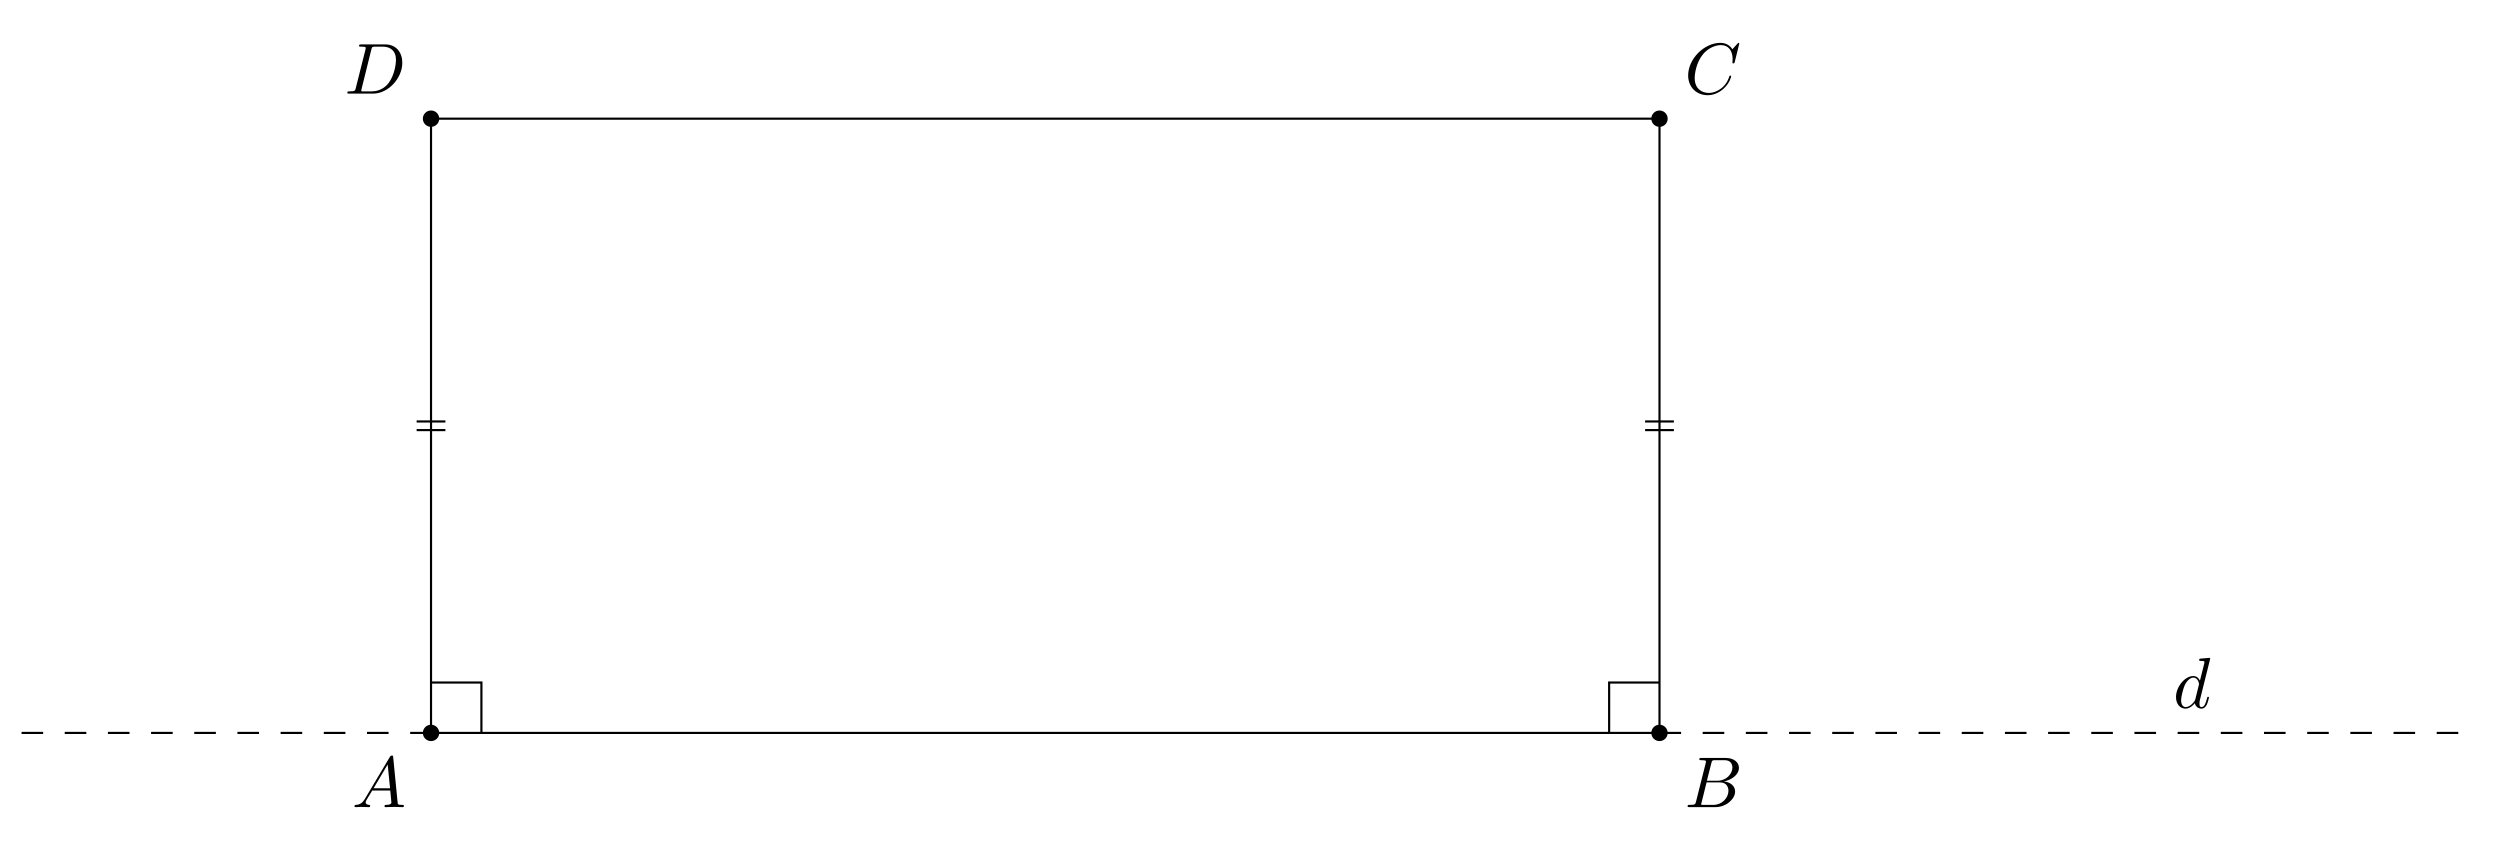
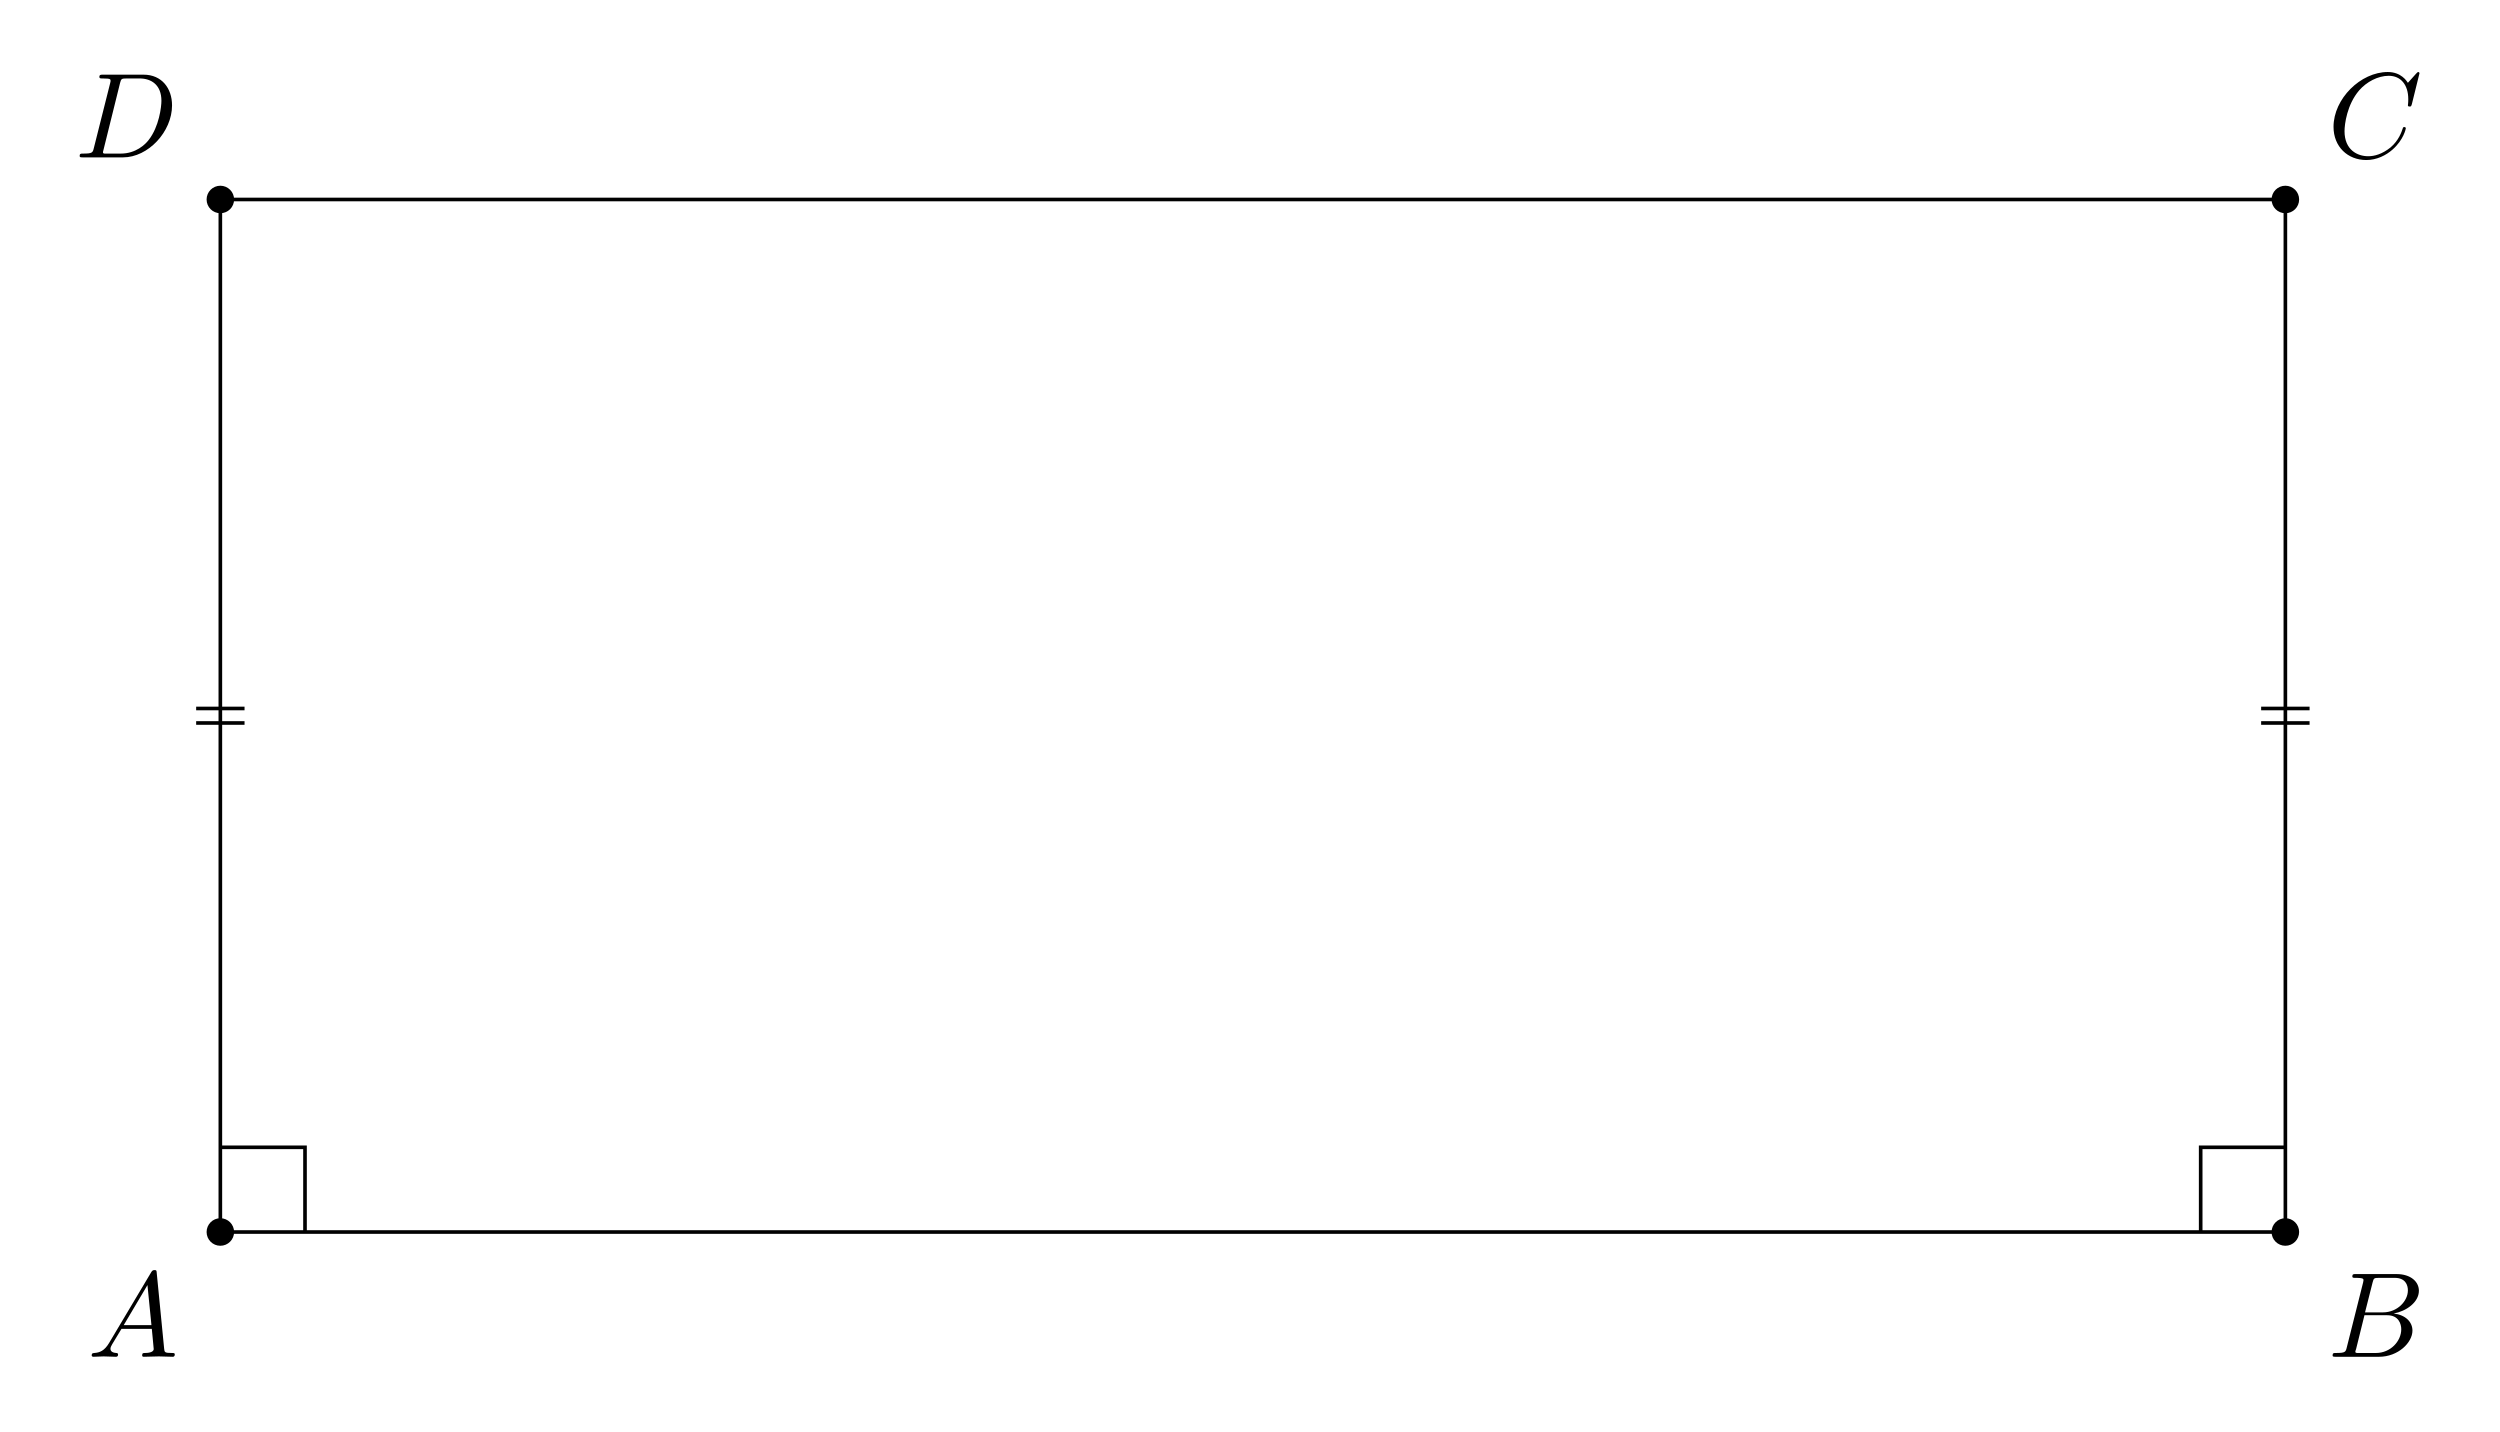
- <svg xmlns="http://www.w3.org/2000/svg" xmlns:xlink="http://www.w3.org/1999/xlink" width="346.125pt" height="117.902pt" viewBox="0 0 346.125 117.902">
+ <svg xmlns="http://www.w3.org/2000/svg" xmlns:xlink="http://www.w3.org/1999/xlink" width="205.907pt" height="117.902pt" viewBox="0 0 205.907 117.902">
  <defs>
    <g>
      <g id="glyph-0-0">
        <path d="M 1.781 -1.141 C 1.391 -0.484 1 -0.344 0.562 -0.312 C 0.438 -0.297 0.344 -0.297 0.344 -0.109 C 0.344 -0.047 0.406 0 0.484 0 C 0.75 0 1.062 -0.031 1.328 -0.031 C 1.672 -0.031 2.016 0 2.328 0 C 2.391 0 2.516 0 2.516 -0.188 C 2.516 -0.297 2.438 -0.312 2.359 -0.312 C 2.141 -0.328 1.891 -0.406 1.891 -0.656 C 1.891 -0.781 1.953 -0.891 2.031 -1.031 L 2.797 -2.297 L 5.297 -2.297 C 5.312 -2.094 5.453 -0.734 5.453 -0.641 C 5.453 -0.344 4.938 -0.312 4.734 -0.312 C 4.594 -0.312 4.5 -0.312 4.5 -0.109 C 4.5 0 4.609 0 4.641 0 C 5.047 0 5.469 -0.031 5.875 -0.031 C 6.125 -0.031 6.766 0 7.016 0 C 7.062 0 7.188 0 7.188 -0.203 C 7.188 -0.312 7.094 -0.312 6.953 -0.312 C 6.344 -0.312 6.344 -0.375 6.312 -0.672 L 5.703 -6.891 C 5.688 -7.094 5.688 -7.141 5.516 -7.141 C 5.359 -7.141 5.312 -7.062 5.25 -6.969 Z M 2.984 -2.609 L 4.938 -5.906 L 5.266 -2.609 Z M 2.984 -2.609 " />
      </g>
      <g id="glyph-0-1">
        <path d="M 1.594 -0.781 C 1.5 -0.391 1.469 -0.312 0.688 -0.312 C 0.516 -0.312 0.422 -0.312 0.422 -0.109 C 0.422 0 0.516 0 0.688 0 L 4.25 0 C 5.828 0 7 -1.172 7 -2.156 C 7 -2.875 6.422 -3.453 5.453 -3.562 C 6.484 -3.75 7.531 -4.484 7.531 -5.438 C 7.531 -6.172 6.875 -6.812 5.688 -6.812 L 2.328 -6.812 C 2.141 -6.812 2.047 -6.812 2.047 -6.609 C 2.047 -6.5 2.141 -6.5 2.328 -6.5 C 2.344 -6.5 2.531 -6.5 2.703 -6.484 C 2.875 -6.453 2.969 -6.453 2.969 -6.312 C 2.969 -6.281 2.953 -6.25 2.938 -6.125 Z M 3.094 -3.656 L 3.719 -6.125 C 3.812 -6.469 3.828 -6.5 4.25 -6.5 L 5.547 -6.5 C 6.422 -6.5 6.625 -5.906 6.625 -5.469 C 6.625 -4.594 5.766 -3.656 4.562 -3.656 Z M 2.656 -0.312 C 2.516 -0.312 2.5 -0.312 2.438 -0.312 C 2.328 -0.328 2.297 -0.344 2.297 -0.422 C 2.297 -0.453 2.297 -0.469 2.359 -0.641 L 3.047 -3.422 L 4.922 -3.422 C 5.875 -3.422 6.078 -2.688 6.078 -2.266 C 6.078 -1.281 5.188 -0.312 4 -0.312 Z M 2.656 -0.312 " />
      </g>
      <g id="glyph-0-2">
        <path d="M 7.578 -6.922 C 7.578 -6.953 7.562 -7.031 7.469 -7.031 C 7.438 -7.031 7.422 -7.016 7.312 -6.906 L 6.625 -6.141 C 6.531 -6.281 6.078 -7.031 4.969 -7.031 C 2.734 -7.031 0.5 -4.828 0.5 -2.516 C 0.5 -0.875 1.672 0.219 3.203 0.219 C 4.062 0.219 4.828 -0.172 5.359 -0.641 C 6.281 -1.453 6.453 -2.359 6.453 -2.391 C 6.453 -2.5 6.344 -2.5 6.328 -2.5 C 6.266 -2.5 6.219 -2.469 6.203 -2.391 C 6.109 -2.109 5.875 -1.391 5.188 -0.812 C 4.5 -0.266 3.875 -0.094 3.359 -0.094 C 2.469 -0.094 1.406 -0.609 1.406 -2.156 C 1.406 -2.734 1.609 -4.344 2.609 -5.516 C 3.219 -6.219 4.156 -6.719 5.047 -6.719 C 6.062 -6.719 6.656 -5.953 6.656 -4.797 C 6.656 -4.391 6.625 -4.391 6.625 -4.281 C 6.625 -4.188 6.734 -4.188 6.766 -4.188 C 6.891 -4.188 6.891 -4.203 6.953 -4.391 Z M 7.578 -6.922 " />
      </g>
      <g id="glyph-0-3">
        <path d="M 1.578 -0.781 C 1.484 -0.391 1.469 -0.312 0.672 -0.312 C 0.516 -0.312 0.406 -0.312 0.406 -0.125 C 0.406 0 0.484 0 0.672 0 L 3.984 0 C 6.047 0 8.016 -2.109 8.016 -4.281 C 8.016 -5.688 7.172 -6.812 5.672 -6.812 L 2.328 -6.812 C 2.141 -6.812 2.031 -6.812 2.031 -6.625 C 2.031 -6.5 2.109 -6.5 2.312 -6.5 C 2.438 -6.5 2.625 -6.484 2.734 -6.484 C 2.906 -6.453 2.953 -6.438 2.953 -6.312 C 2.953 -6.281 2.953 -6.25 2.922 -6.125 Z M 3.734 -6.125 C 3.828 -6.469 3.844 -6.5 4.281 -6.5 L 5.344 -6.5 C 6.312 -6.5 7.141 -5.969 7.141 -4.656 C 7.141 -4.172 6.953 -2.531 6.094 -1.438 C 5.812 -1.062 5.031 -0.312 3.797 -0.312 L 2.672 -0.312 C 2.531 -0.312 2.516 -0.312 2.453 -0.312 C 2.359 -0.328 2.328 -0.344 2.328 -0.422 C 2.328 -0.453 2.328 -0.469 2.375 -0.641 Z M 3.734 -6.125 " />
      </g>
-       <g id="glyph-0-4">
-         <path d="M 5.141 -6.812 C 5.141 -6.812 5.141 -6.922 5.016 -6.922 C 4.859 -6.922 3.922 -6.828 3.75 -6.812 C 3.672 -6.797 3.609 -6.75 3.609 -6.625 C 3.609 -6.5 3.703 -6.5 3.844 -6.5 C 4.328 -6.5 4.344 -6.438 4.344 -6.328 L 4.312 -6.125 L 3.719 -3.766 C 3.531 -4.141 3.25 -4.406 2.797 -4.406 C 1.641 -4.406 0.406 -2.938 0.406 -1.484 C 0.406 -0.547 0.953 0.109 1.719 0.109 C 1.922 0.109 2.422 0.062 3.016 -0.641 C 3.094 -0.219 3.453 0.109 3.922 0.109 C 4.281 0.109 4.5 -0.125 4.672 -0.438 C 4.828 -0.797 4.969 -1.406 4.969 -1.422 C 4.969 -1.531 4.875 -1.531 4.844 -1.531 C 4.75 -1.531 4.734 -1.484 4.703 -1.344 C 4.531 -0.703 4.359 -0.109 3.953 -0.109 C 3.672 -0.109 3.656 -0.375 3.656 -0.562 C 3.656 -0.812 3.672 -0.875 3.703 -1.047 Z M 3.078 -1.188 C 3.016 -1 3.016 -0.984 2.875 -0.812 C 2.438 -0.266 2.031 -0.109 1.75 -0.109 C 1.25 -0.109 1.109 -0.656 1.109 -1.047 C 1.109 -1.547 1.422 -2.766 1.656 -3.234 C 1.969 -3.812 2.406 -4.188 2.812 -4.188 C 3.453 -4.188 3.594 -3.375 3.594 -3.312 C 3.594 -3.25 3.578 -3.188 3.562 -3.141 Z M 3.078 -1.188 " />
-       </g>
    </g>
  </defs>
-   <path fill-rule="nonzero" fill="rgb(0%, 0%, 0%)" fill-opacity="1" d="M 60.812 101.473 C 60.812 100.844 60.305 100.336 59.676 100.336 C 59.051 100.336 58.543 100.844 58.543 101.473 C 58.543 102.098 59.051 102.605 59.676 102.605 C 60.305 102.605 60.812 102.098 60.812 101.473 Z M 60.812 101.473 " />
-   <path fill-rule="nonzero" fill="rgb(0%, 0%, 0%)" fill-opacity="1" d="M 230.891 101.473 C 230.891 100.844 230.383 100.336 229.758 100.336 C 229.133 100.336 228.625 100.844 228.625 101.473 C 228.625 102.098 229.133 102.605 229.758 102.605 C 230.383 102.605 230.891 102.098 230.891 101.473 Z M 230.891 101.473 " />
-   <path fill-rule="nonzero" fill="rgb(0%, 0%, 0%)" fill-opacity="1" d="M 230.891 16.43 C 230.891 15.805 230.383 15.297 229.758 15.297 C 229.133 15.297 228.625 15.805 228.625 16.43 C 228.625 17.059 229.133 17.562 229.758 17.562 C 230.383 17.562 230.891 17.059 230.891 16.43 Z M 230.891 16.43 " />
-   <path fill-rule="nonzero" fill="rgb(0%, 0%, 0%)" fill-opacity="1" d="M 60.812 16.43 C 60.812 15.805 60.305 15.297 59.676 15.297 C 59.051 15.297 58.543 15.805 58.543 16.43 C 58.543 17.059 59.051 17.562 59.676 17.562 C 60.305 17.562 60.812 17.059 60.812 16.43 Z M 60.812 16.43 " />
-   <path fill="none" stroke-width="0.299" stroke-linecap="butt" stroke-linejoin="miter" stroke="rgb(0%, 0%, 0%)" stroke-opacity="1" stroke-miterlimit="10" d="M -0.001 -0.002 L 170.081 -0.002 L 170.081 85.041 L -0.001 85.041 Z M -0.001 -0.002 " transform="matrix(1, 0, 0, -1, 59.677, 101.471)" />
-   <path fill="none" stroke-width="0.299" stroke-linecap="butt" stroke-linejoin="miter" stroke="rgb(0%, 0%, 0%)" stroke-opacity="1" stroke-dasharray="2.989 2.989" stroke-miterlimit="10" d="M -56.693 -0.002 L -0.001 -0.002 " transform="matrix(1, 0, 0, -1, 59.677, 101.471)" />
-   <path fill="none" stroke-width="0.299" stroke-linecap="butt" stroke-linejoin="miter" stroke="rgb(0%, 0%, 0%)" stroke-opacity="1" stroke-dasharray="2.989 2.989" stroke-miterlimit="10" d="M 170.081 -0.002 L 283.468 -0.002 " transform="matrix(1, 0, 0, -1, 59.677, 101.471)" />
+   <path fill-rule="nonzero" fill="rgb(0%, 0%, 0%)" fill-opacity="1" d="M 19.281 101.473 C 19.281 100.844 18.773 100.336 18.148 100.336 C 17.523 100.336 17.016 100.844 17.016 101.473 C 17.016 102.098 17.523 102.605 18.148 102.605 C 18.773 102.605 19.281 102.098 19.281 101.473 Z M 19.281 101.473 " />
+   <path fill-rule="nonzero" fill="rgb(0%, 0%, 0%)" fill-opacity="1" d="M 189.363 101.473 C 189.363 100.844 188.855 100.336 188.23 100.336 C 187.602 100.336 187.094 100.844 187.094 101.473 C 187.094 102.098 187.602 102.605 188.23 102.605 C 188.855 102.605 189.363 102.098 189.363 101.473 Z M 189.363 101.473 " />
+   <path fill-rule="nonzero" fill="rgb(0%, 0%, 0%)" fill-opacity="1" d="M 189.363 16.43 C 189.363 15.805 188.855 15.297 188.23 15.297 C 187.602 15.297 187.094 15.805 187.094 16.43 C 187.094 17.059 187.602 17.562 188.23 17.562 C 188.855 17.562 189.363 17.059 189.363 16.43 Z M 189.363 16.43 " />
+   <path fill-rule="nonzero" fill="rgb(0%, 0%, 0%)" fill-opacity="1" d="M 19.281 16.43 C 19.281 15.805 18.773 15.297 18.148 15.297 C 17.523 15.297 17.016 15.805 17.016 16.43 C 17.016 17.059 17.523 17.562 18.148 17.562 C 18.773 17.562 19.281 17.059 19.281 16.43 Z M 19.281 16.43 " />
+   <path fill="none" stroke-width="0.299" stroke-linecap="butt" stroke-linejoin="miter" stroke="rgb(0%, 0%, 0%)" stroke-opacity="1" stroke-miterlimit="10" d="M 0 -0.002 L 170.082 -0.002 L 170.082 85.041 L 0 85.041 Z M 0 -0.002 " transform="matrix(1, 0, 0, -1, 18.148, 101.471)" />
  <g fill="rgb(0%, 0%, 0%)" fill-opacity="1">
-     <use xlink:href="#glyph-0-0" x="48.736" y="111.748" />
+     <use xlink:href="#glyph-0-0" x="7.207" y="111.748" />
  </g>
  <g fill="rgb(0%, 0%, 0%)" fill-opacity="1">
-     <use xlink:href="#glyph-0-1" x="233.225" y="111.748" />
+     <use xlink:href="#glyph-0-1" x="191.696" y="111.748" />
  </g>
  <g fill="rgb(0%, 0%, 0%)" fill-opacity="1">
-     <use xlink:href="#glyph-0-2" x="233.225" y="12.962" />
+     <use xlink:href="#glyph-0-2" x="191.696" y="12.962" />
  </g>
  <g fill="rgb(0%, 0%, 0%)" fill-opacity="1">
-     <use xlink:href="#glyph-0-3" x="47.683" y="12.962" />
+     <use xlink:href="#glyph-0-3" x="6.154" y="12.962" />
  </g>
-   <g fill="rgb(0%, 0%, 0%)" fill-opacity="1">
-     <use xlink:href="#glyph-0-4" x="300.863" y="98.002" />
-   </g>
-   <path fill="none" stroke-width="0.299" stroke-linecap="butt" stroke-linejoin="miter" stroke="rgb(0%, 0%, 0%)" stroke-opacity="1" stroke-miterlimit="10" d="M -1.993 43.119 L 1.991 43.119 M -1.993 41.924 L 1.991 41.924 " transform="matrix(1, 0, 0, -1, 59.677, 101.471)" />
-   <path fill="none" stroke-width="0.299" stroke-linecap="butt" stroke-linejoin="miter" stroke="rgb(0%, 0%, 0%)" stroke-opacity="1" stroke-miterlimit="10" d="M 168.089 43.119 L 172.073 43.119 M 168.089 41.924 L 172.073 41.924 " transform="matrix(1, 0, 0, -1, 59.677, 101.471)" />
-   <path fill="none" stroke-width="0.299" stroke-linecap="butt" stroke-linejoin="miter" stroke="rgb(0%, 0%, 0%)" stroke-opacity="1" stroke-miterlimit="10" d="M 6.975 -0.002 L 6.975 6.975 L -0.001 6.975 " transform="matrix(1, 0, 0, -1, 59.677, 101.471)" />
-   <path fill="none" stroke-width="0.299" stroke-linecap="butt" stroke-linejoin="miter" stroke="rgb(0%, 0%, 0%)" stroke-opacity="1" stroke-miterlimit="10" d="M 170.081 6.975 L 163.108 6.975 L 163.108 -0.002 " transform="matrix(1, 0, 0, -1, 59.677, 101.471)" />
+   <path fill="none" stroke-width="0.299" stroke-linecap="butt" stroke-linejoin="miter" stroke="rgb(0%, 0%, 0%)" stroke-opacity="1" stroke-miterlimit="10" d="M -1.992 43.119 L 1.993 43.119 M -1.992 41.924 L 1.993 41.924 " transform="matrix(1, 0, 0, -1, 18.148, 101.471)" />
+   <path fill="none" stroke-width="0.299" stroke-linecap="butt" stroke-linejoin="miter" stroke="rgb(0%, 0%, 0%)" stroke-opacity="1" stroke-miterlimit="10" d="M 168.086 43.119 L 172.075 43.119 M 168.086 41.924 L 172.075 41.924 " transform="matrix(1, 0, 0, -1, 18.148, 101.471)" />
+   <path fill="none" stroke-width="0.299" stroke-linecap="butt" stroke-linejoin="miter" stroke="rgb(0%, 0%, 0%)" stroke-opacity="1" stroke-miterlimit="10" d="M 6.973 -0.002 L 6.973 6.975 L 0 6.975 " transform="matrix(1, 0, 0, -1, 18.148, 101.471)" />
+   <path fill="none" stroke-width="0.299" stroke-linecap="butt" stroke-linejoin="miter" stroke="rgb(0%, 0%, 0%)" stroke-opacity="1" stroke-miterlimit="10" d="M 170.082 6.975 L 163.106 6.975 L 163.106 -0.002 " transform="matrix(1, 0, 0, -1, 18.148, 101.471)" />
</svg>
